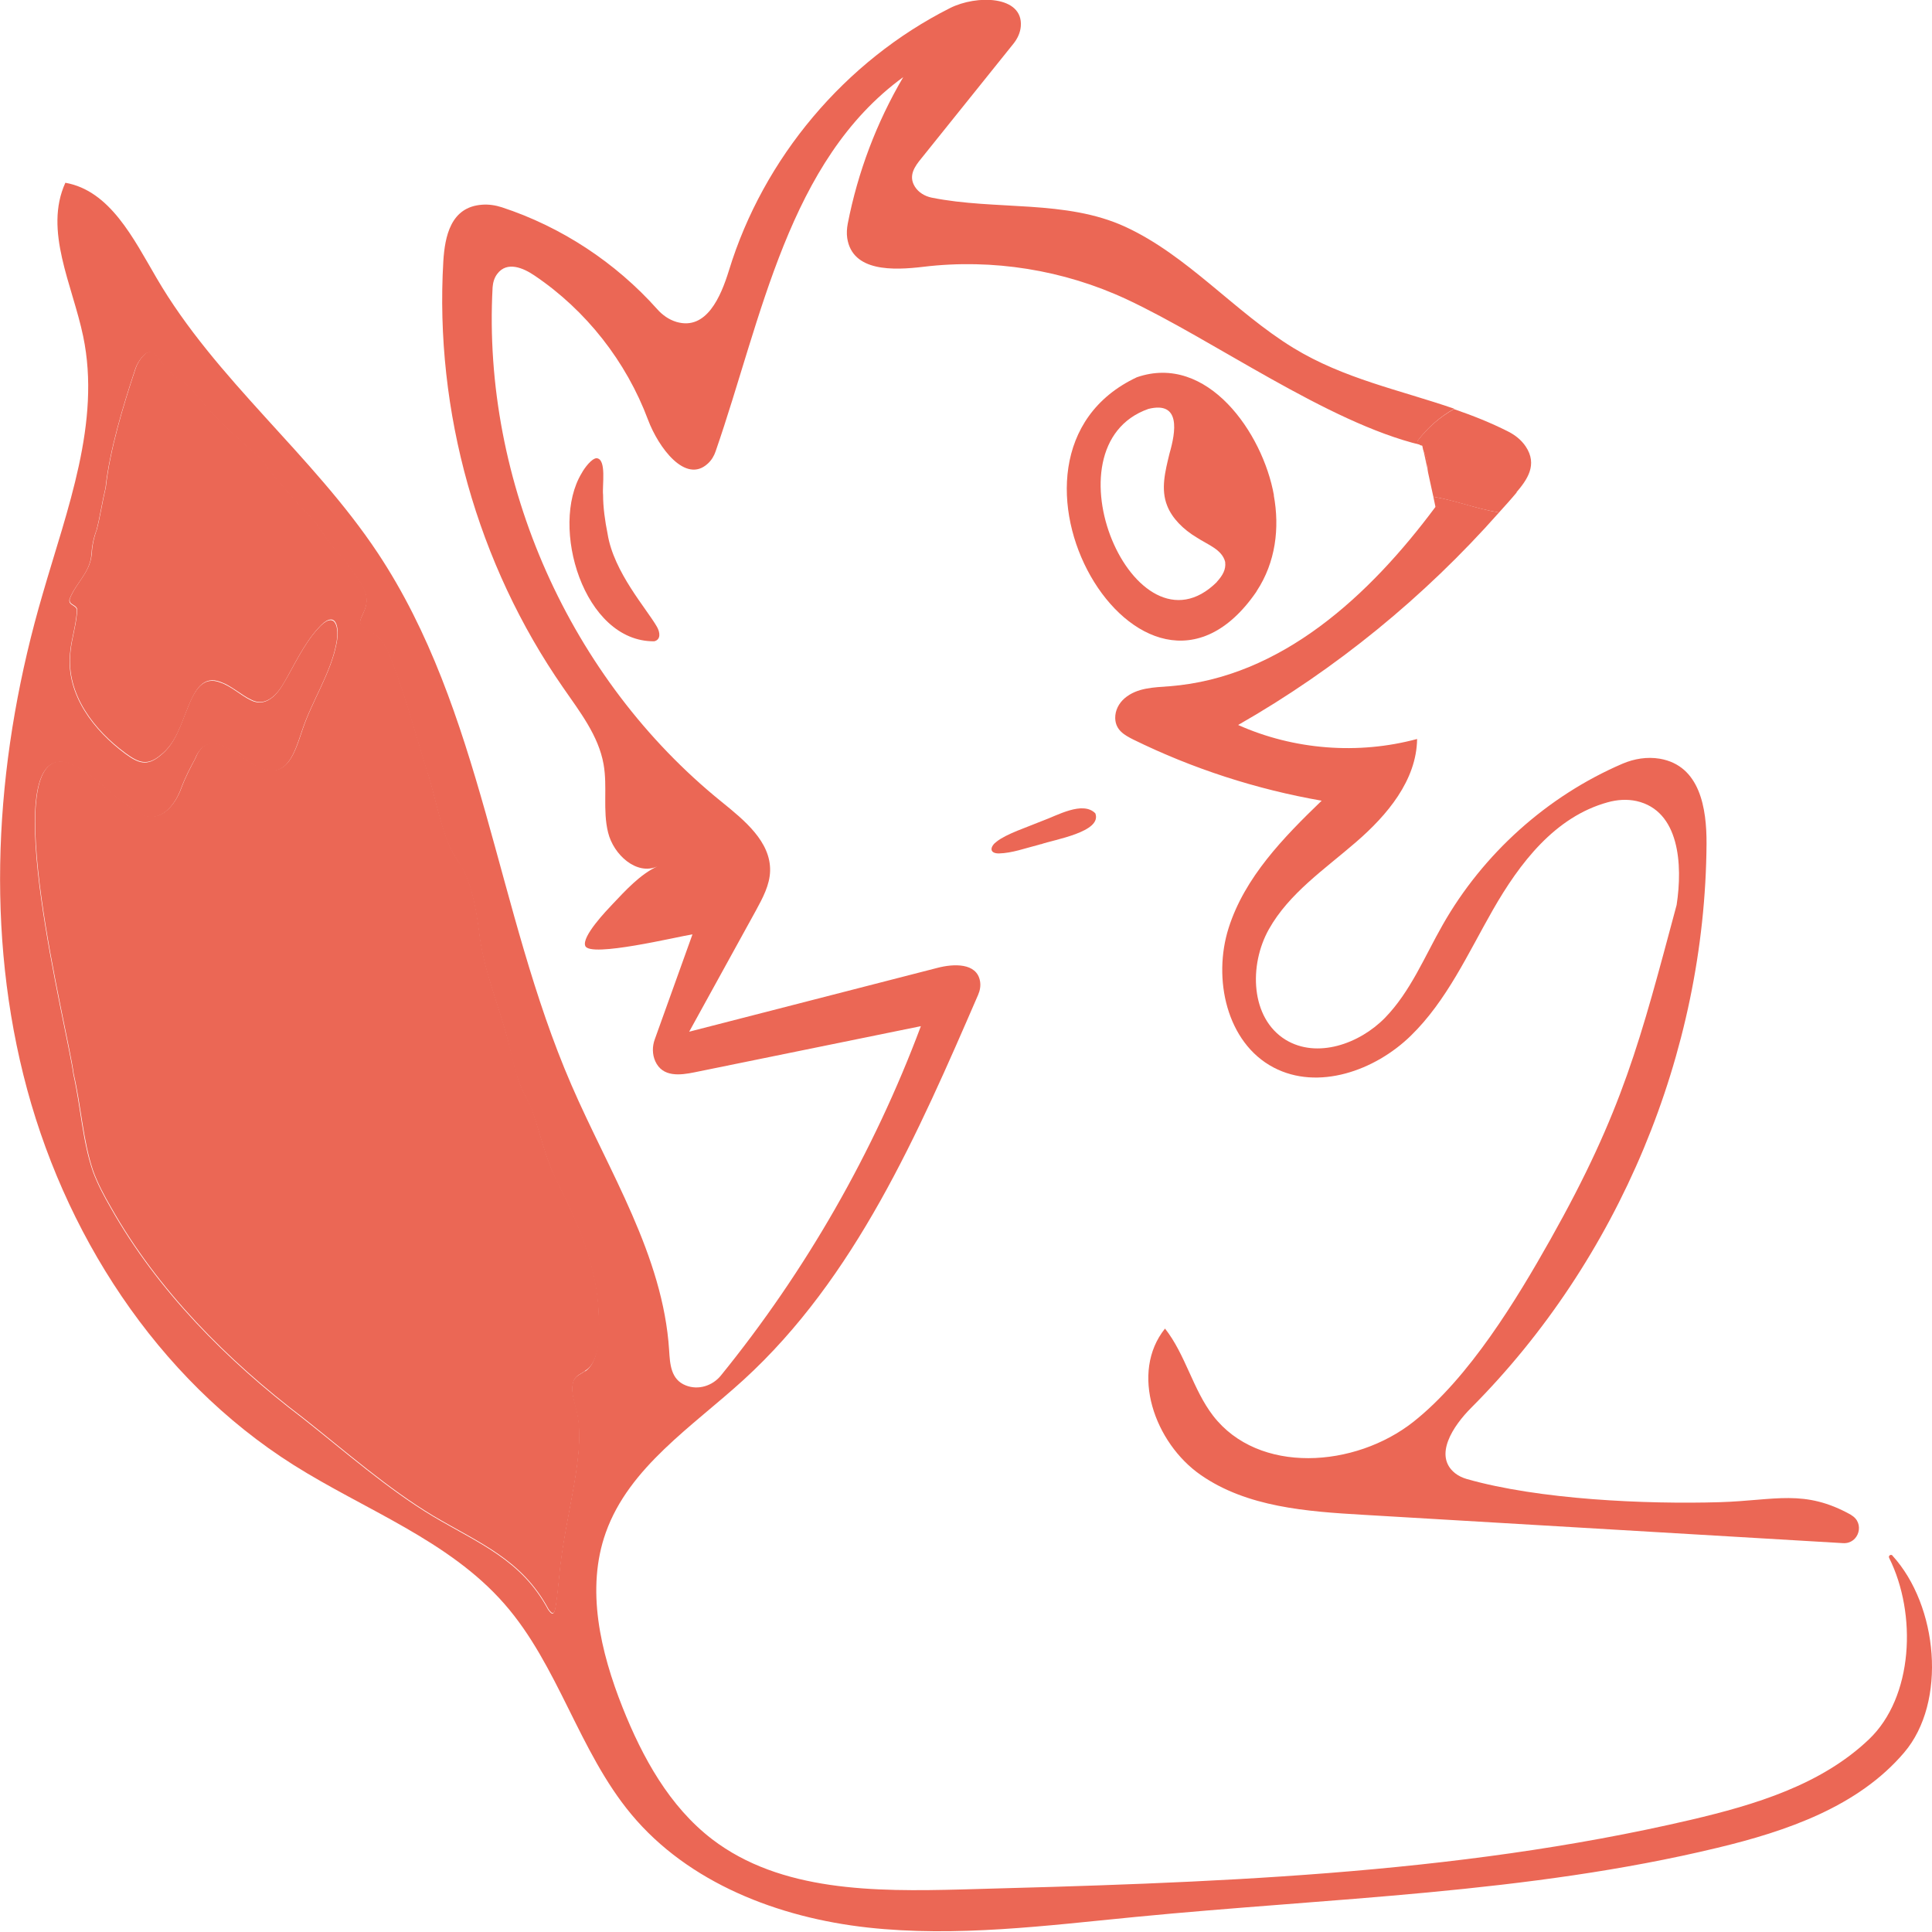
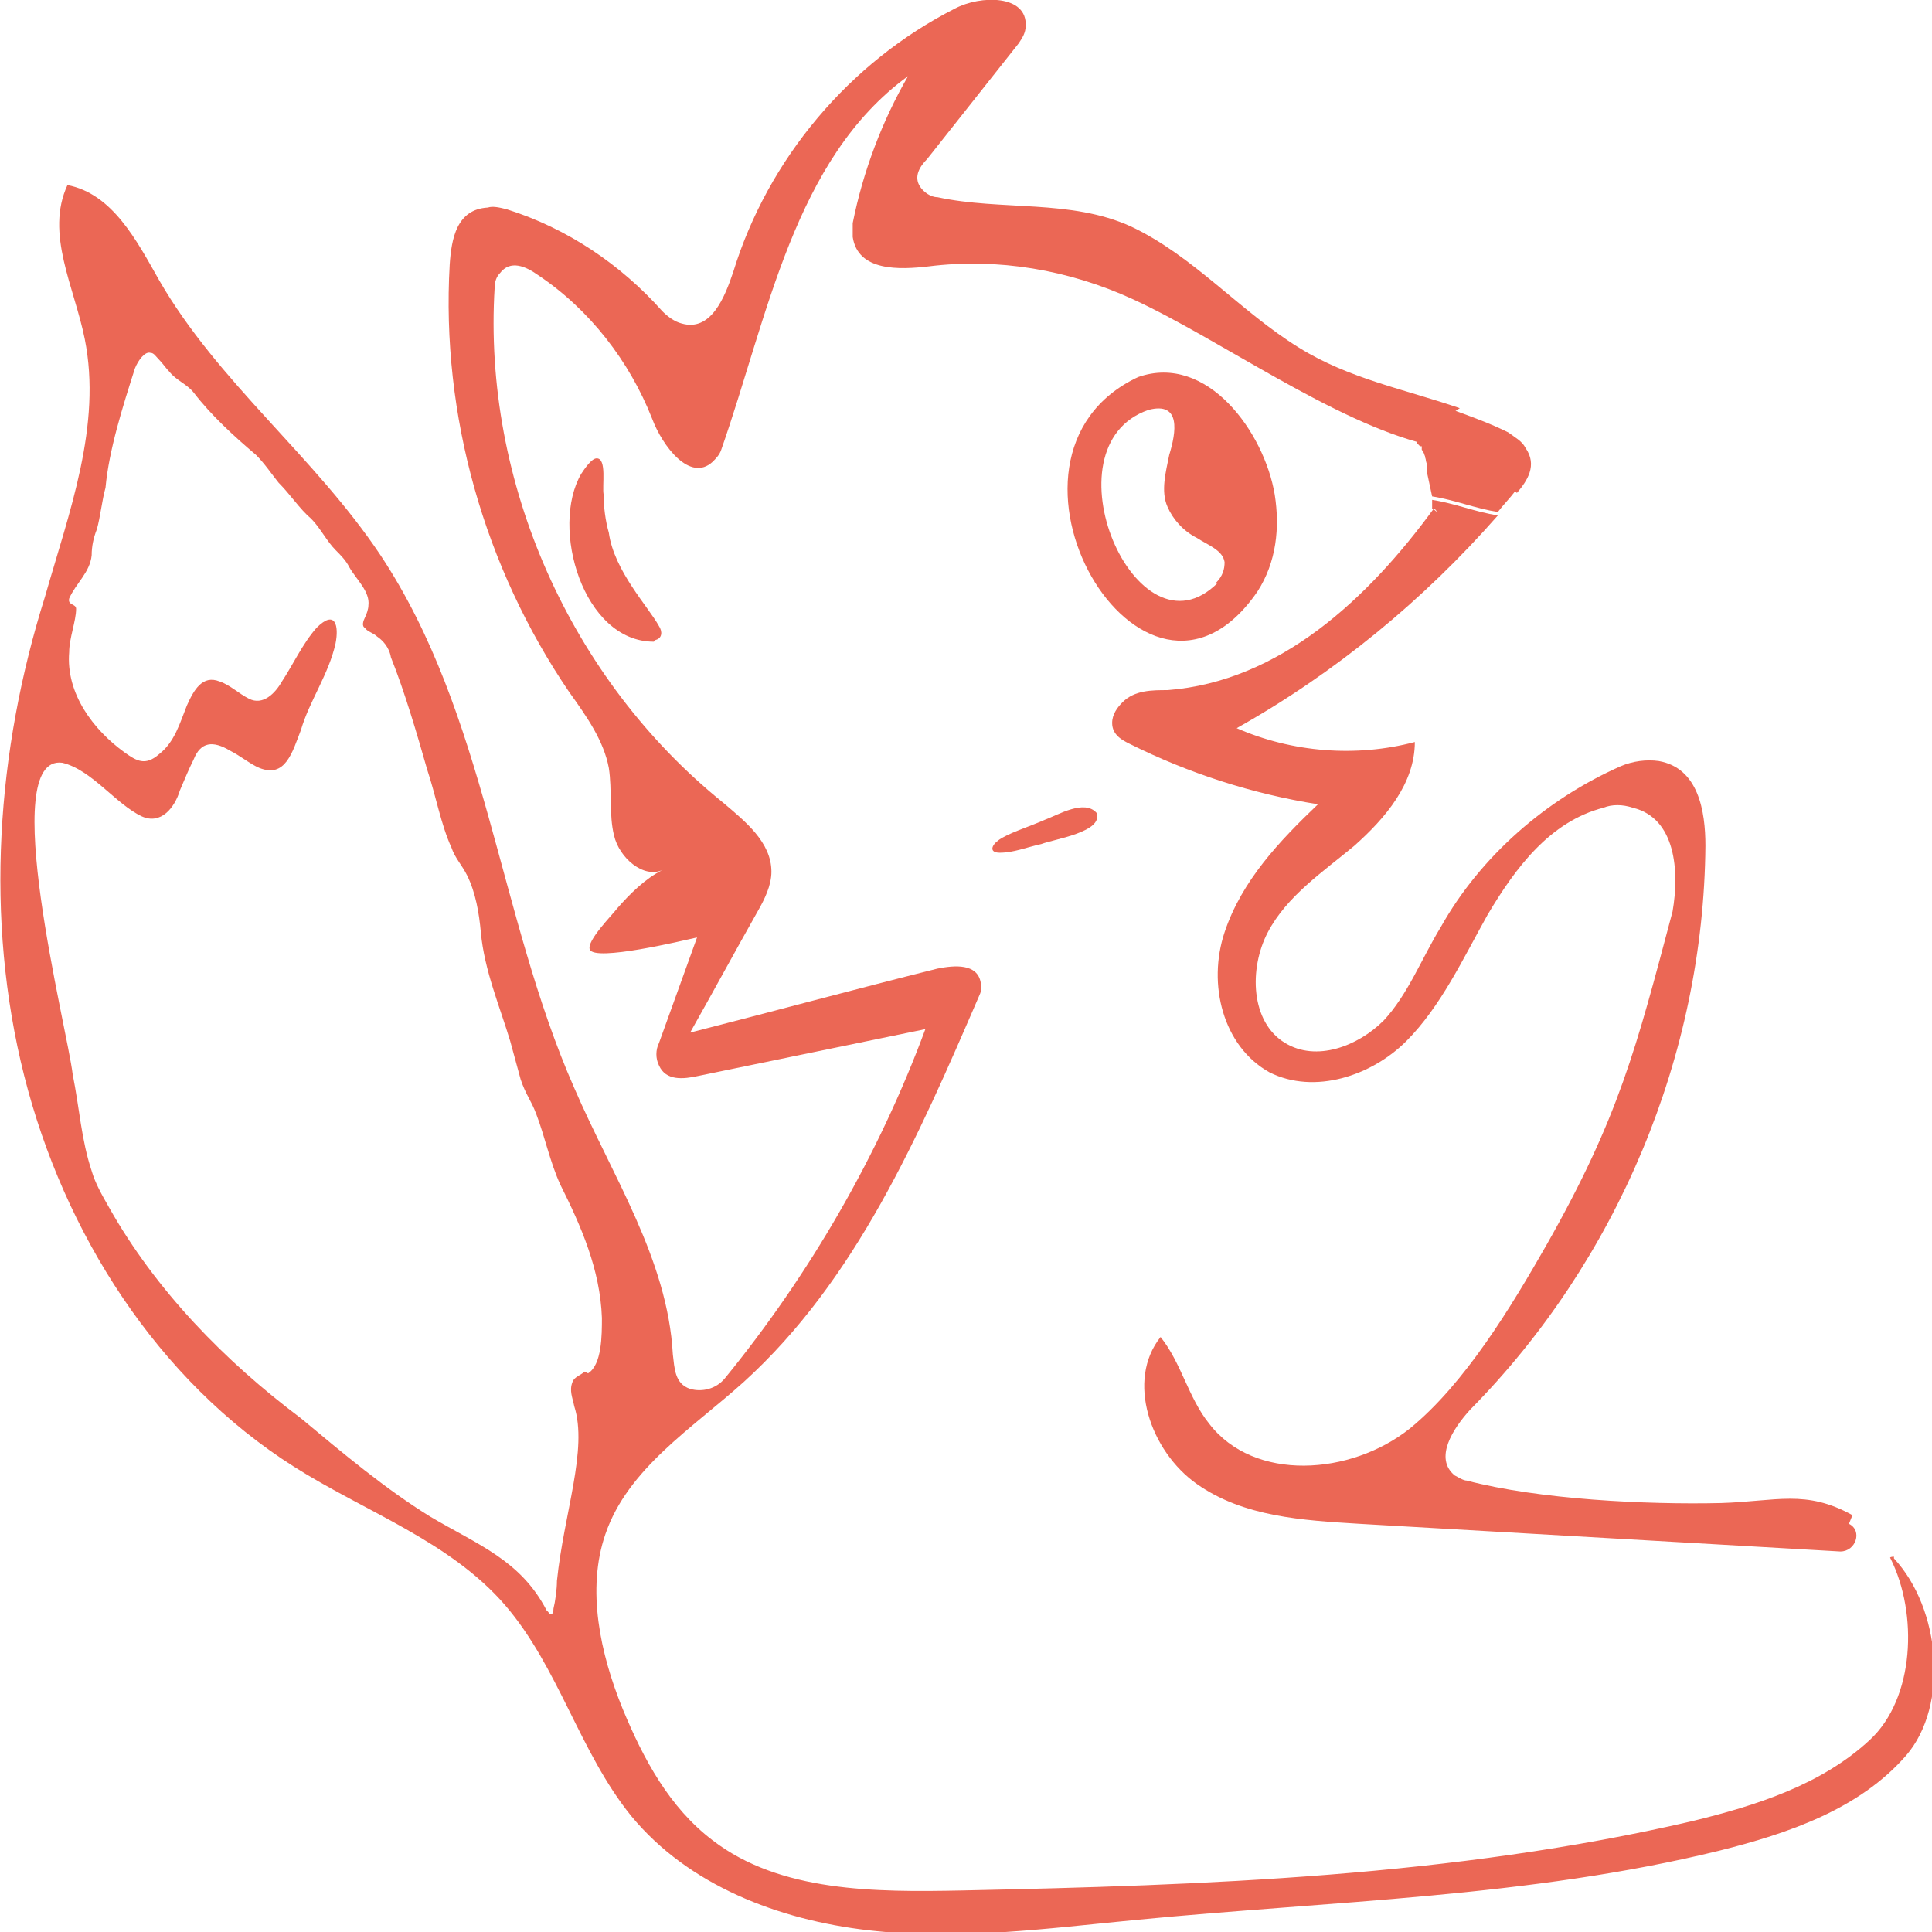
- <svg xmlns="http://www.w3.org/2000/svg" fill="#EB6755" id="Calque_2" data-name="Calque 2" viewBox="0 0 111.74 111.71">
+ <svg xmlns="http://www.w3.org/2000/svg" id="Calque_2" version="1.1" viewBox="0 0 111.7 111.7">
  <defs>
-     
+     <style>
+       .st0 {
+         fill: #eb6755;
+       }
+     </style>
  </defs>
-   <g id="Calque_1-2" data-name="Calque 1">
+   <g id="Calque_1-2">
    <g>
-       <path class="cls-2" d="M87.71,28.47c.61-.72,1.24-1.59.53-2.65-.25-.37-.6-.65-.99-.85-1.04-.53-2.09-.94-3.16-1.31-.81.46-1.53,1.07-2.13,1.87.07.07.13.14.18.22.04,0,.08.02.12.03l.05.24c.22.41.27.86.28,1.29l.31,1.42c1.29.22,2.52.71,3.8.91.34-.38.69-.76,1.02-1.16Z" />
-       <path class="cls-3" d="M107.07,87.62c-2.72-1.52-4.39-.84-7.58-.74-4.32.13-10.49-.15-14.66-1.34-.24-.07-.48-.18-.68-.34-1.25-1.01-.11-2.73.94-3.78,8.53-8.56,13.53-20.53,13.61-32.62.01-2.04-.37-4.52-2.71-4.92-.73-.12-1.47,0-2.15.29-4.35,1.87-8.06,5.2-10.4,9.32-1.05,1.84-1.86,3.86-3.34,5.38-1.48,1.51-3.93,2.37-5.74,1.27-2.04-1.25-2.14-4.32-.97-6.4,1.17-2.08,3.23-3.47,5.03-5.03,1.81-1.56,3.51-3.58,3.54-5.97-3.41.92-7.13.63-10.35-.81,5.66-3.23,10.77-7.41,15.09-12.29-1.27-.2-2.5-.7-3.8-.91l.1.48c.07.06.14.11.23.16-.09-.05-.17-.1-.23-.16l.02.11c-3.78,5.08-8.89,9.87-15.38,10.37-.91.07-1.87.08-2.59.69-.34.29-.56.71-.55,1.16.02.7.55.98,1.04,1.23,3.44,1.69,7.12,2.88,10.9,3.54-2.21,2.13-4.45,4.43-5.38,7.36-.93,2.93-.12,6.64,2.6,8.07,2.57,1.35,5.86.19,7.94-1.84,2.08-2.03,3.3-4.75,4.74-7.27,1.55-2.71,3.59-5.39,6.65-6.23.54-.15,1.11-.19,1.66-.07,2.48.56,2.68,3.66,2.32,6.01-2.11,7.86-3.1,11.88-7.29,19.33-1.97,3.5-4.7,8-7.93,10.56-3.38,2.67-8.96,3.06-11.59-.35-1.17-1.52-1.59-3.53-2.78-5.04-2.04,2.54-.61,6.61,2.07,8.47,2.68,1.86,6.12,2.11,9.38,2.3l27.77,1.64c.92.05,1.27-1.17.47-1.62Z" />
-       <path class="cls-3" d="M82.6,27.3c-.01-.43-.06-.88-.28-1.29l.28,1.29Z" />
-       <g>
-         <path class="cls-1" d="M34.64,76.11c-.05-2.79-1.16-5.27-2.37-7.71-.68-1.28-1.01-2.83-1.45-4.11-.31-.79-.6-1.11-.87-1.97-.22-.7-.39-1.52-.58-2.24-.54-2.01-1.44-4.13-1.66-6.29-.15-1.1-.36-2.36-.82-3.33-.27-.57-.65-.98-.89-1.56-.6-1.4-.86-3.06-1.36-4.55-.66-2.11-1.3-4.56-2.14-6.54-.18-.53-.55-.98-.84-1.17-.21-.16-.54-.29-.7-.45-.2-.16-.1-.4,0-.61.1-.22.2-.42.24-.68.14-.84-.63-1.58-1.06-2.25-.24-.35-.53-.65-.82-.97-.46-.5-.83-1.27-1.35-1.79-.71-.71-1.27-1.43-1.93-2.15-.44-.5-.79-1.12-1.31-1.58-1.28-1.06-2.59-2.31-3.58-3.61-.4-.46-1.02-.67-1.39-1.17-.18-.18-.42-.41-.58-.66-.13-.17-.25-.36-.46-.37-.27-.08-.71.48-.87.94-.72,2.17-1.49,4.7-1.73,6.9-.19.78-.33,1.73-.52,2.44-.18.48-.27.96-.3,1.47-.11,1.02-.9,1.61-1.26,2.52-.09.37.35.33.42.6.01.75-.33,1.73-.39,2.54-.24,2.42,1.4,4.48,3.19,5.8.75.55,1.26.76,2.03.11.88-.68,1.17-1.76,1.59-2.78.39-.96.86-1.86,1.9-1.44.6.21,1.18.75,1.73,1.01.86.46,1.53-.29,1.92-.98.57-.98,1.16-2.26,1.96-3.13,1-1.16,1.29-.16,1.07.88-.33,1.71-1.41,3.31-1.96,4.96-.45,1.33-.87,2.83-2.39,2.22-.59-.23-1.2-.72-1.74-1.05-.95-.61-1.68-.5-2.06.48-.29.56-.56,1.04-.83,1.76-.35.96-1.19,1.99-2.25,1.5-1.47-.63-2.82-2.65-4.56-3.06-3.84-.43.25,15.43.59,18.05.46,2.02.53,3.84,1.13,5.63.27.74.64,1.43,1.04,2.12,2.7,4.78,6.71,8.82,11.09,12.15,2.47,1.95,4.91,4.1,7.54,5.68,2.69,1.59,5.12,2.52,6.66,5.39.03.05.07.09.1.13.16.19.25.13.32-.24.07-.41.14-1.04.19-1.57.32-3.86,1.73-7.59.95-10.09-.12-.48-.26-.94-.11-1.39h0c.12-.37.46-.43.7-.64.81-.48.87-2.18.79-3.18Z" />
-         <path class="cls-3" d="M109.46,89.97c-.09-.1-.26,0-.2.13,1.62,3.25,1.4,8.06-1.17,10.5-2.76,2.63-6.58,3.78-10.29,4.65-13.78,3.22-28.05,3.65-42.2,4.03-5.01.13-10.45.13-14.42-2.91-2.46-1.89-4.02-4.72-5.17-7.61-1.28-3.22-2.14-6.86-.97-10.13,1.35-3.78,5-6.12,7.96-8.82,6.47-5.91,10.09-14.24,13.57-22.27.11-.25.16-.53.11-.8-.19-1.06-1.52-1.01-2.47-.76-4.78,1.23-9.57,2.46-14.35,3.69,1.29-2.34,2.57-4.67,3.86-7.01.39-.72.8-1.47.82-2.29.04-1.69-1.49-2.93-2.81-4-8.76-7.08-13.85-18.49-13.24-29.75.02-.28.1-.56.27-.78.56-.75,1.5-.35,2.16.1,2.98,2.01,5.3,4.97,6.56,8.34.6,1.6,2.17,3.73,3.46,2.53.21-.19.36-.44.45-.71,2.68-7.74,4.2-16.8,10.85-21.64-1.54,2.62-2.63,5.5-3.21,8.48-.05.27-.07.55-.03.83.3,1.96,2.66,1.87,4.41,1.66,3.99-.48,8.11.18,11.75,1.88,5.01,2.34,11.6,7.12,17,8.42-.06-.07-.11-.15-.18-.22.6-.8,1.32-1.41,2.13-1.87-3.16-1.09-6.38-1.73-9.31-3.52-3.38-2.07-6.11-5.34-9.71-7-3.45-1.59-7.49-.94-11.21-1.69-.39-.08-.76-.3-.97-.64-.39-.63,0-1.17.37-1.62l5.34-6.65c.23-.29.39-.63.42-1,.14-1.78-2.56-1.83-4.1-1.05-6.07,3.06-10.79,8.67-12.78,15.17-.47,1.52-1.3,3.48-3.03,2.98-.44-.13-.82-.4-1.12-.74-2.41-2.7-5.54-4.76-8.98-5.89-.37-.12-.76-.18-1.15-.15-1.82.13-2.15,1.84-2.24,3.27-.51,8.68,1.97,17.52,6.93,24.66.96,1.39,2.05,2.78,2.34,4.44.23,1.3-.06,2.66.26,3.94.31,1.28,1.65,2.5,2.85,1.96-.99.45-1.86,1.41-2.59,2.18-.35.37-1.8,1.88-1.58,2.42.28.69,5.34-.54,6.2-.67l-2.18,6.07c-.15.41-.15.87.03,1.27.42.93,1.43.81,2.26.64,4.37-.89,8.74-1.78,13.1-2.67-2.73,7.3-6.66,14.16-11.57,20.21-.49.6-1.31.85-2.02.57-.88-.34-.92-1.25-.97-2.04-.35-5.48-3.48-10.32-5.66-15.36-4.35-10.05-5.14-21.64-11.2-30.76-3.77-5.67-9.36-10.01-12.79-15.9-1.33-2.27-2.68-5.04-5.27-5.5-1.26,2.77.41,5.9,1.03,8.88,1.04,4.98-.93,10.01-2.34,14.9C-.18,43.38-.91,53.06,1.35,62.16s7.7,17.56,15.63,22.57c4.14,2.61,8.97,4.35,12.19,8.03,3.13,3.57,4.3,8.52,7.34,12.17,3.31,3.98,8.52,5.98,13.66,6.55s10.34-.11,15.49-.61c11.26-1.1,22.67-1.35,33.67-4,4-.96,8.14-2.38,10.8-5.51,2.49-2.92,1.96-8.5-.68-11.39ZM33.85,79.28c-.25.21-.58.27-.7.63h0c-.15.47,0,.93.11,1.41.78,2.5-.63,6.22-.95,10.09-.05.52-.12,1.15-.19,1.57-.07.37-.16.43-.32.24-.03-.03-.06-.08-.1-.13-1.54-2.87-3.97-3.8-6.66-5.39-2.63-1.58-5.07-3.73-7.54-5.68-4.38-3.33-8.39-7.37-11.09-12.15-.4-.69-.77-1.39-1.04-2.12-.61-1.79-.68-3.61-1.13-5.63-.34-2.61-4.43-18.48-.59-18.05,1.74.41,3.1,2.43,4.56,3.06,1.06.49,1.9-.54,2.25-1.5.27-.73.54-1.21.83-1.76.39-.97,1.12-1.08,2.06-.48.55.34,1.16.82,1.74,1.05,1.52.61,1.94-.89,2.39-2.22.55-1.66,1.63-3.25,1.96-4.96.22-1.03-.07-2.03-1.07-.88-.8.87-1.38,2.16-1.96,3.13-.39.69-1.06,1.43-1.92.98-.56-.27-1.13-.81-1.73-1.01-1.04-.42-1.52.48-1.9,1.44-.42,1.01-.71,2.1-1.59,2.78-.77.65-1.28.44-2.03-.11-1.79-1.33-3.43-3.39-3.19-5.8.06-.82.4-1.79.39-2.54-.07-.27-.5-.23-.42-.6.36-.92,1.16-1.51,1.26-2.52.03-.51.12-1,.3-1.47.19-.71.33-1.66.52-2.44.24-2.2,1.01-4.73,1.73-6.9.16-.46.6-1.02.87-.94.21.02.33.21.46.37.16.25.4.48.58.66.36.5.98.7,1.39,1.17.99,1.3,2.3,2.54,3.58,3.61.52.47.87,1.08,1.31,1.58.67.72,1.22,1.45,1.93,2.15.53.52.89,1.3,1.35,1.79.29.31.57.62.82.97.43.67,1.2,1.41,1.06,2.25-.04.25-.14.46-.24.68-.1.21-.2.45,0,.61.15.16.48.29.7.45.29.19.66.64.84,1.17.84,1.98,1.48,4.43,2.14,6.54.51,1.48.76,3.15,1.36,4.55.25.57.62.99.89,1.56.46.97.67,2.23.82,3.33.22,2.15,1.13,4.28,1.66,6.29.18.72.35,1.55.58,2.24.28.86.56,1.18.87,1.97.45,1.29.78,2.83,1.45,4.11,1.21,2.44,2.31,4.92,2.37,7.71.08,1,.01,2.7-.79,3.18Z" />
-       </g>
-       <path class="cls-3" d="M37.83,37.09c-4.08.03-6.05-6.65-4.19-9.72.18-.33.58-.85.86-.87.6.04.32,1.6.38,2.12,0,.72.11,1.51.26,2.25.35,2.22,2.27,4.35,2.86,5.39.17.3.24.73-.16.83h-.02Z" />
-       <path class="cls-3" d="M60.15,48.84c-.87.22-1.6.5-2.38.52-.6,0-.49-.43-.12-.69.55-.44,1.76-.83,2.65-1.2.82-.29,2.32-1.17,3.05-.43.41,1.08-2.4,1.52-3.15,1.79h-.05Z" />
-       <path class="cls-2" d="M73.68,28.65c-.64-3.61-3.86-8.24-7.93-6.83-9.75,4.58.33,21.96,6.91,12.41l.02-.04c1.1-1.67,1.34-3.65.99-5.55ZM70.38,33.66c-4.74,4.7-10.11-7.85-3.96-10.01,1.89-.47,1.58,1.33,1.22,2.58-.25,1.03-.52,2.07-.13,3.03.28.71.92,1.36,1.71,1.83.64.42,1.46.69,1.64,1.41v.02c.05.41-.14.76-.48,1.13Z" />
+       <path class="st0" d="M87.7,28.5c.6-.7,1.2-1.6.5-2.6-.2-.4-.6-.6-1-.9-1-.5-2.1-.9-3.2-1.3-.8.5-1.5,1.1-2.1,1.9,0,0,.1.1.2.2,0,0,0,0,.1,0v.2c.3.4.3.9.3,1.3l.3,1.4c1.3.2,2.5.7,3.8.9.3-.4.7-.8,1-1.2h0Z" />
+       <path class="st0" d="M107.1,87.6c-2.7-1.5-4.4-.8-7.6-.7-4.3.1-10.5-.2-14.7-1.3-.2,0-.5-.2-.7-.3-1.2-1-.1-2.7.9-3.8,8.5-8.6,13.5-20.5,13.6-32.6,0-2-.4-4.5-2.7-4.9-.7-.1-1.5,0-2.2.3-4.3,1.9-8.1,5.2-10.4,9.3-1.1,1.8-1.9,3.9-3.3,5.4-1.5,1.5-3.9,2.4-5.7,1.3-2-1.2-2.1-4.3-1-6.4s3.2-3.5,5-5c1.8-1.6,3.5-3.6,3.5-6-3.4.9-7.1.6-10.3-.8,5.7-3.2,10.8-7.4,15.1-12.3-1.3-.2-2.5-.7-3.8-.9v.5c.2,0,.2.1.3.2,0,0-.2-.1-.2-.2h0c-3.8,5.2-8.9,10-15.4,10.5-.9,0-1.9,0-2.6.7-.3.3-.6.7-.6,1.2,0,.7.6,1,1,1.2,3.4,1.7,7.1,2.9,10.9,3.5-2.2,2.1-4.4,4.4-5.4,7.4s-.1,6.6,2.6,8.1c2.6,1.3,5.9.2,7.9-1.8s3.3-4.8,4.7-7.3c1.6-2.7,3.6-5.4,6.7-6.2.5-.2,1.1-.2,1.7,0,2.5.6,2.7,3.7,2.3,6-2.1,7.9-3.1,11.9-7.3,19.3-2,3.5-4.7,8-7.9,10.6-3.4,2.7-9,3.1-11.6-.3-1.2-1.5-1.6-3.5-2.8-5-2,2.5-.6,6.6,2.1,8.5s6.1,2.1,9.4,2.3l27.8,1.6c.9,0,1.3-1.2.5-1.6h0Z" />
+       <path class="st0" d="M82.6,27.3c0-.4,0-.9-.3-1.3l.3,1.3Z" />
+       <path class="st0" d="M109.5,90c0,0-.3,0-.2.1,1.6,3.2,1.4,8.1-1.2,10.5-2.8,2.6-6.6,3.8-10.3,4.7-13.8,3.2-28.1,3.7-42.2,4-5,.1-10.5.1-14.4-2.9-2.5-1.9-4-4.7-5.2-7.6-1.3-3.2-2.1-6.9-1-10.1,1.3-3.8,5-6.1,8-8.8,6.5-5.9,10.1-14.2,13.6-22.3.1-.2.2-.5.1-.8-.2-1.1-1.5-1-2.5-.8-4.8,1.2-9.6,2.5-14.3,3.7,1.3-2.3,2.6-4.7,3.9-7,.4-.7.8-1.5.8-2.3,0-1.7-1.5-2.9-2.8-4-8.8-7.1-13.9-18.5-13.2-29.8,0-.3.1-.6.3-.8.6-.8,1.5-.4,2.2.1,3,2,5.3,5,6.6,8.3.6,1.6,2.2,3.7,3.5,2.5.2-.2.4-.4.5-.7,2.7-7.7,4.2-16.8,10.8-21.6-1.5,2.6-2.6,5.5-3.2,8.5,0,.3,0,.6,0,.8.3,2,2.7,1.9,4.4,1.7,4-.5,8.1.2,11.8,1.9,5,2.3,11.6,7.1,17,8.4,0,0-.1-.1-.2-.2.6-.8,1.3-1.4,2.1-1.9-3.2-1.1-6.4-1.7-9.3-3.5-3.4-2.1-6.1-5.3-9.7-7-3.5-1.6-7.5-.9-11.2-1.7-.4,0-.8-.3-1-.6-.4-.6,0-1.2.4-1.6l5.3-6.7c.2-.3.4-.6.4-1,.1-1.8-2.6-1.8-4.1-1-6.1,3.1-10.8,8.7-12.8,15.2-.5,1.5-1.3,3.5-3,3-.4-.1-.8-.4-1.1-.7-2.4-2.7-5.5-4.8-9-5.9-.4-.1-.8-.2-1.1-.1-1.8.1-2.1,1.8-2.2,3.3-.5,8.7,2,17.5,6.9,24.7,1,1.4,2,2.8,2.3,4.4.2,1.3,0,2.7.3,3.9.3,1.3,1.7,2.5,2.8,2-1,.5-1.9,1.4-2.6,2.2-.3.4-1.8,1.9-1.6,2.4.3.7,5.3-.5,6.2-.7l-2.2,6.1c-.2.4-.2.9,0,1.3.4.9,1.4.8,2.3.6,4.4-.9,8.7-1.8,13.1-2.7-2.7,7.3-6.7,14.2-11.6,20.2-.5.6-1.3.8-2,.6-.9-.3-.9-1.2-1-2-.3-5.5-3.5-10.3-5.7-15.4-4.4-10-5.1-21.6-11.2-30.8-3.8-5.7-9.4-10-12.8-15.9-1.3-2.3-2.7-5-5.3-5.5-1.3,2.8.4,5.9,1,8.9,1,5-.9,10-2.3,14.9C-.2,43.4-.9,53.1,1.4,62.2c2.3,9.1,7.7,17.6,15.6,22.6,4.1,2.6,9,4.3,12.2,8,3.1,3.6,4.3,8.5,7.3,12.2,3.3,4,8.5,6,13.7,6.6s10.3-.1,15.5-.6c11.3-1.1,22.7-1.3,33.7-4,4-1,8.1-2.4,10.8-5.5,2.5-2.9,2-8.5-.7-11.4h0ZM33.8,79.3c-.2.2-.6.3-.7.6h0c-.2.5,0,.9.1,1.4.8,2.5-.6,6.2-1,10.1,0,.5-.1,1.2-.2,1.6,0,.4-.2.4-.3.2,0,0,0,0-.1-.1-1.5-2.9-4-3.8-6.7-5.4-2.6-1.6-5.1-3.7-7.5-5.7-4.4-3.3-8.4-7.4-11.1-12.2-.4-.7-.8-1.4-1-2.1-.6-1.8-.7-3.6-1.1-5.6-.3-2.6-4.4-18.5-.6-18,1.7.4,3.1,2.4,4.6,3.1,1.1.5,1.9-.5,2.2-1.5.3-.7.5-1.2.8-1.8.4-1,1.1-1.1,2.1-.5.6.3,1.2.8,1.7,1,1.5.6,1.9-.9,2.4-2.2.5-1.7,1.6-3.2,2-5,.2-1,0-2-1.1-.9-.8.9-1.4,2.2-2,3.1-.4.7-1.1,1.4-1.9,1-.6-.3-1.1-.8-1.7-1-1-.4-1.5.5-1.9,1.4-.4,1-.7,2.1-1.6,2.8-.8.7-1.3.4-2-.1-1.8-1.3-3.4-3.4-3.2-5.8,0-.8.4-1.8.4-2.5,0-.3-.5-.2-.4-.6.4-.9,1.2-1.5,1.3-2.5,0-.5.1-1,.3-1.5.2-.7.3-1.7.5-2.4.2-2.2,1-4.7,1.7-6.9.2-.5.6-1,.9-.9.2,0,.3.2.5.4.2.2.4.5.6.7.4.5,1,.7,1.4,1.2,1,1.3,2.3,2.5,3.6,3.6.5.5.9,1.1,1.3,1.6.7.7,1.2,1.5,1.9,2.1.5.5.9,1.3,1.4,1.8.3.3.6.6.8,1,.4.7,1.2,1.4,1.1,2.2,0,.2-.1.5-.2.7-.1.2-.2.5,0,.6.1.2.5.3.7.5.3.2.7.6.8,1.2.8,2,1.5,4.4,2.1,6.5.5,1.5.8,3.2,1.4,4.5.2.6.6,1,.9,1.6.5,1,.7,2.2.8,3.3.2,2.2,1.1,4.3,1.7,6.3.2.7.4,1.5.6,2.2.3.9.6,1.2.9,2,.5,1.3.8,2.8,1.4,4.1,1.2,2.4,2.3,4.9,2.4,7.7,0,1,0,2.7-.8,3.2h0Z" />
+       <path class="st0" d="M37.8,37.1c-4.1,0-6-6.6-4.2-9.7.2-.3.6-.9.9-.9.6,0,.3,1.6.4,2.1,0,.7.1,1.5.3,2.2.3,2.2,2.3,4.3,2.9,5.4.2.3.2.7-.2.8h0,0Z" />
+       <path class="st0" d="M60.2,48.8c-.9.2-1.6.5-2.4.5-.6,0-.5-.4-.1-.7.5-.4,1.8-.8,2.7-1.2.8-.3,2.3-1.2,3-.4.4,1.1-2.4,1.5-3.2,1.8h0Z" />
+       <path class="st0" d="M73.7,28.6c-.6-3.6-3.9-8.2-7.9-6.8-9.8,4.6.3,22,6.9,12.4h0c1.1-1.7,1.3-3.7,1-5.6h0ZM70.4,33.7c-4.7,4.7-10.1-7.9-4-10,1.9-.5,1.6,1.3,1.2,2.6-.2,1-.5,2.1-.1,3,.3.7.9,1.4,1.7,1.8.6.4,1.5.7,1.6,1.4h0c0,.4-.1.8-.5,1.2h0Z" />
    </g>
  </g>
</svg>
